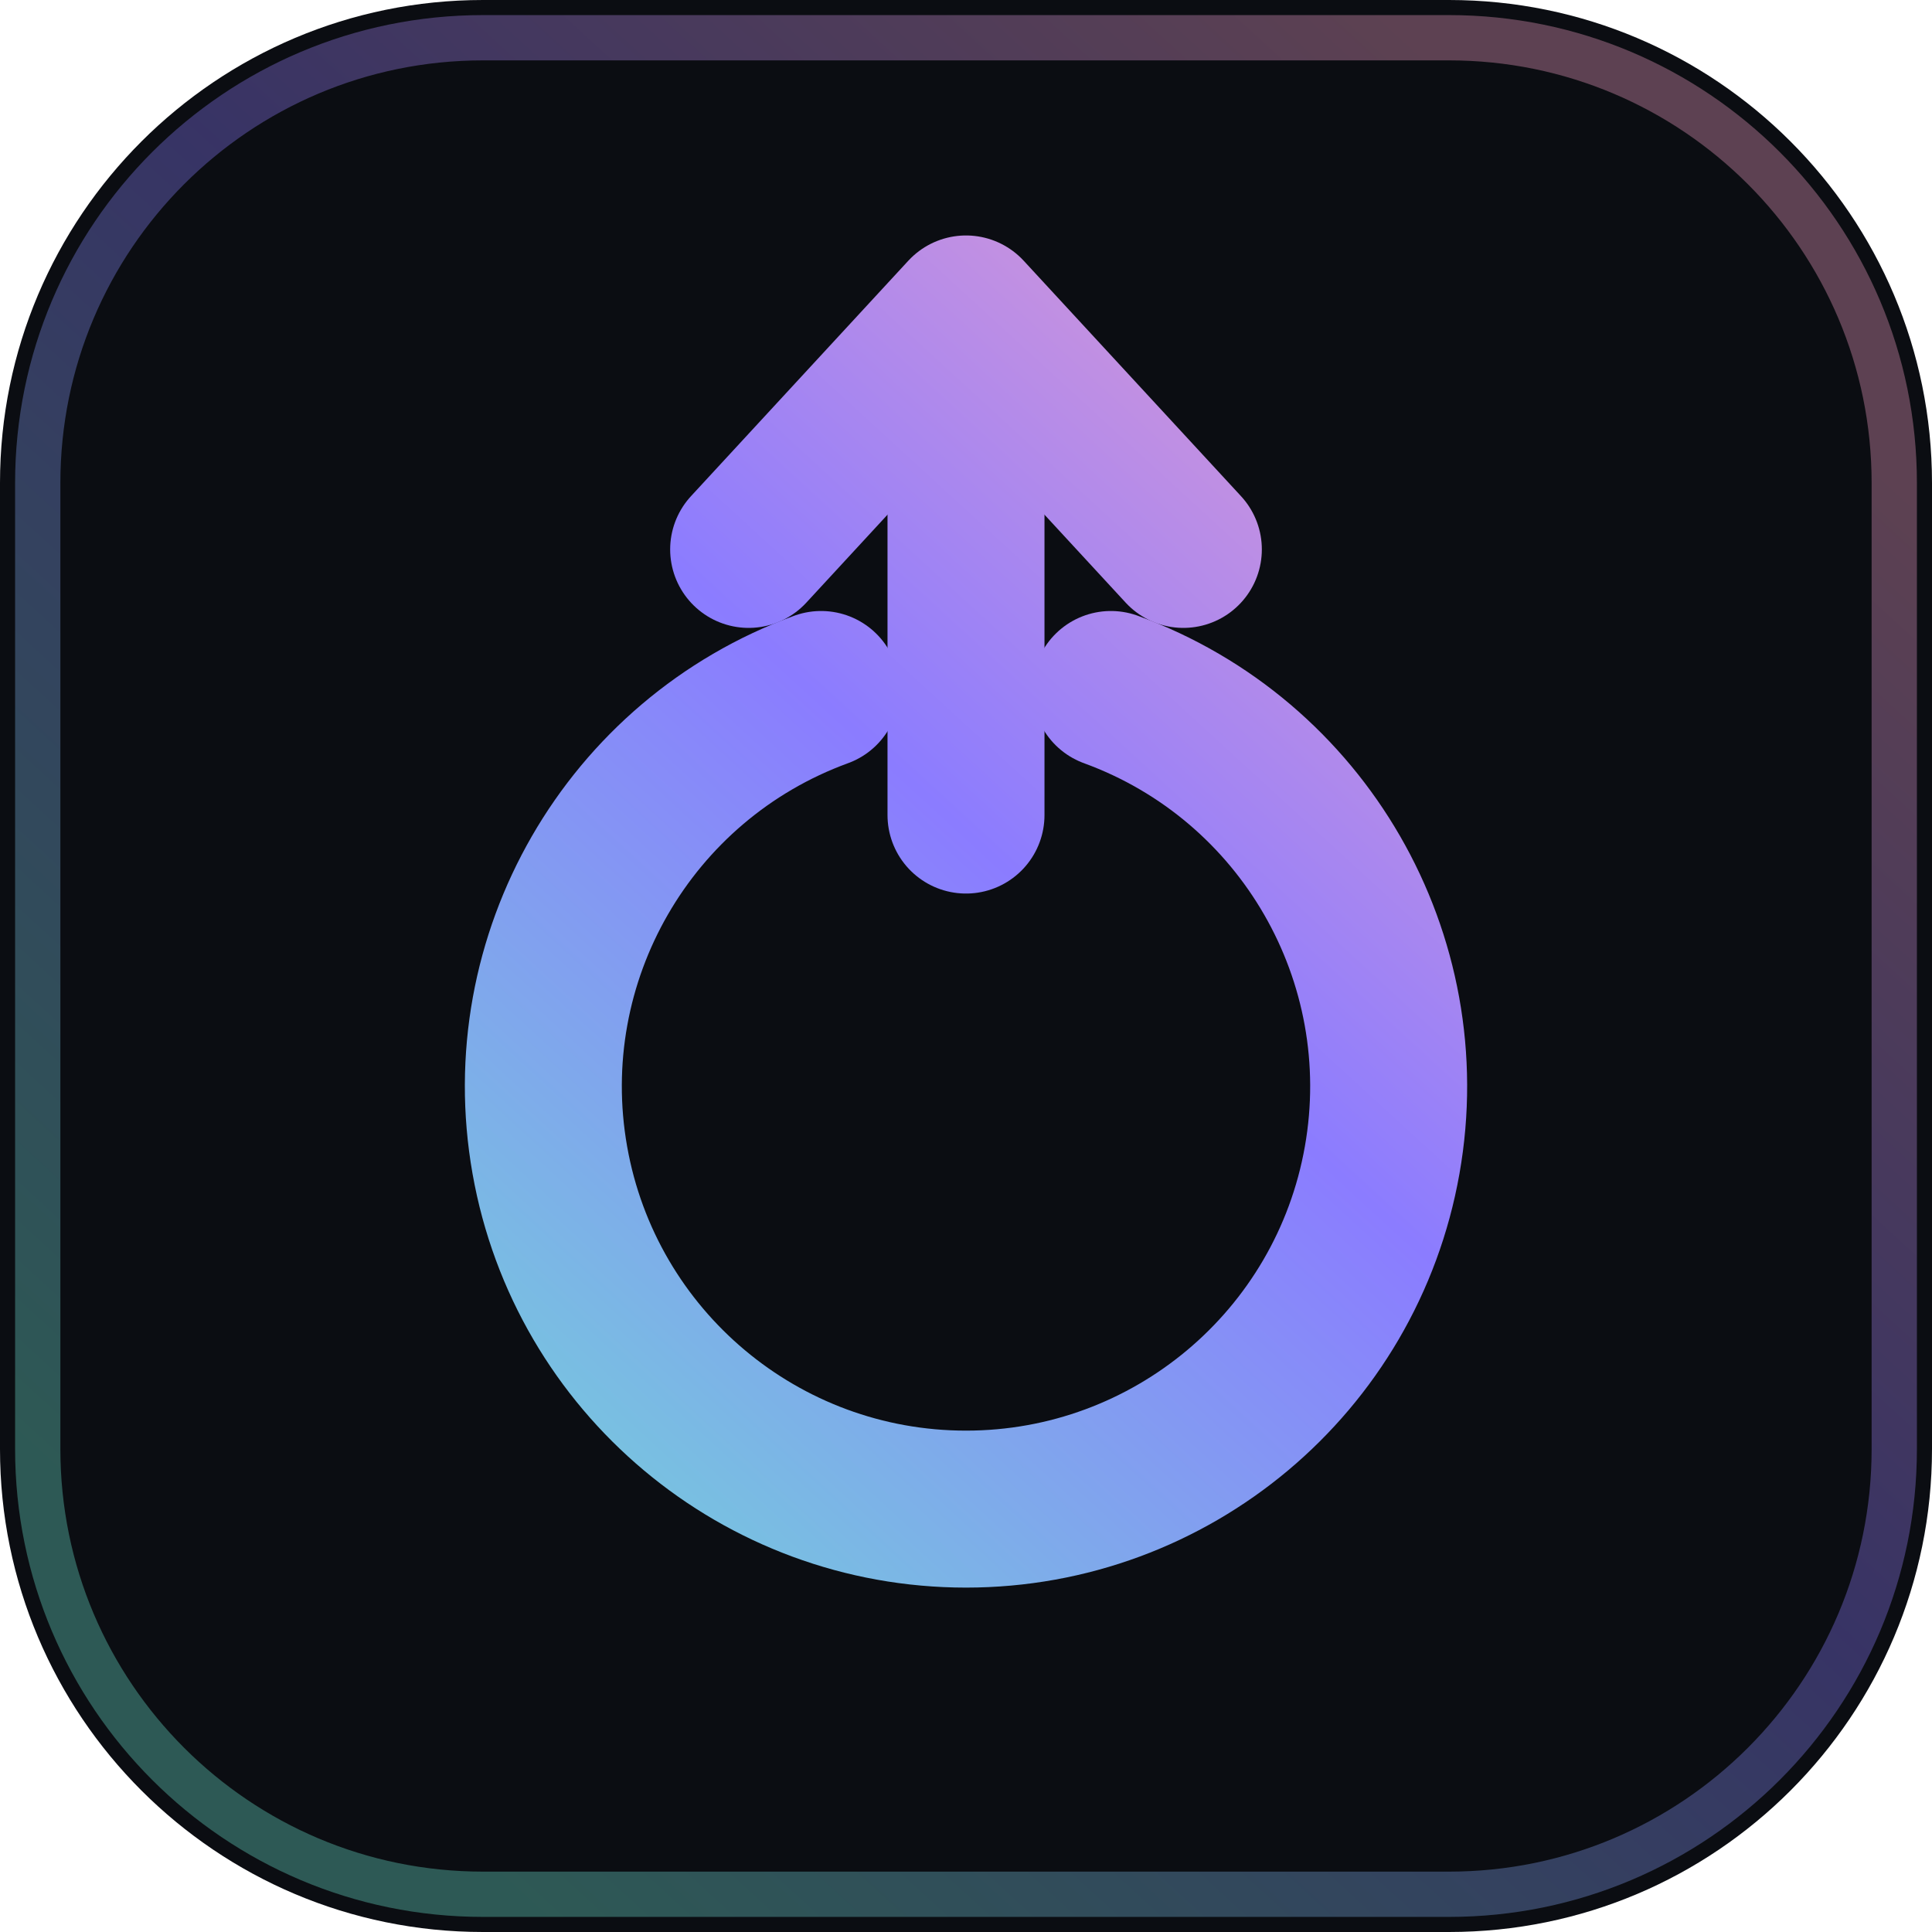
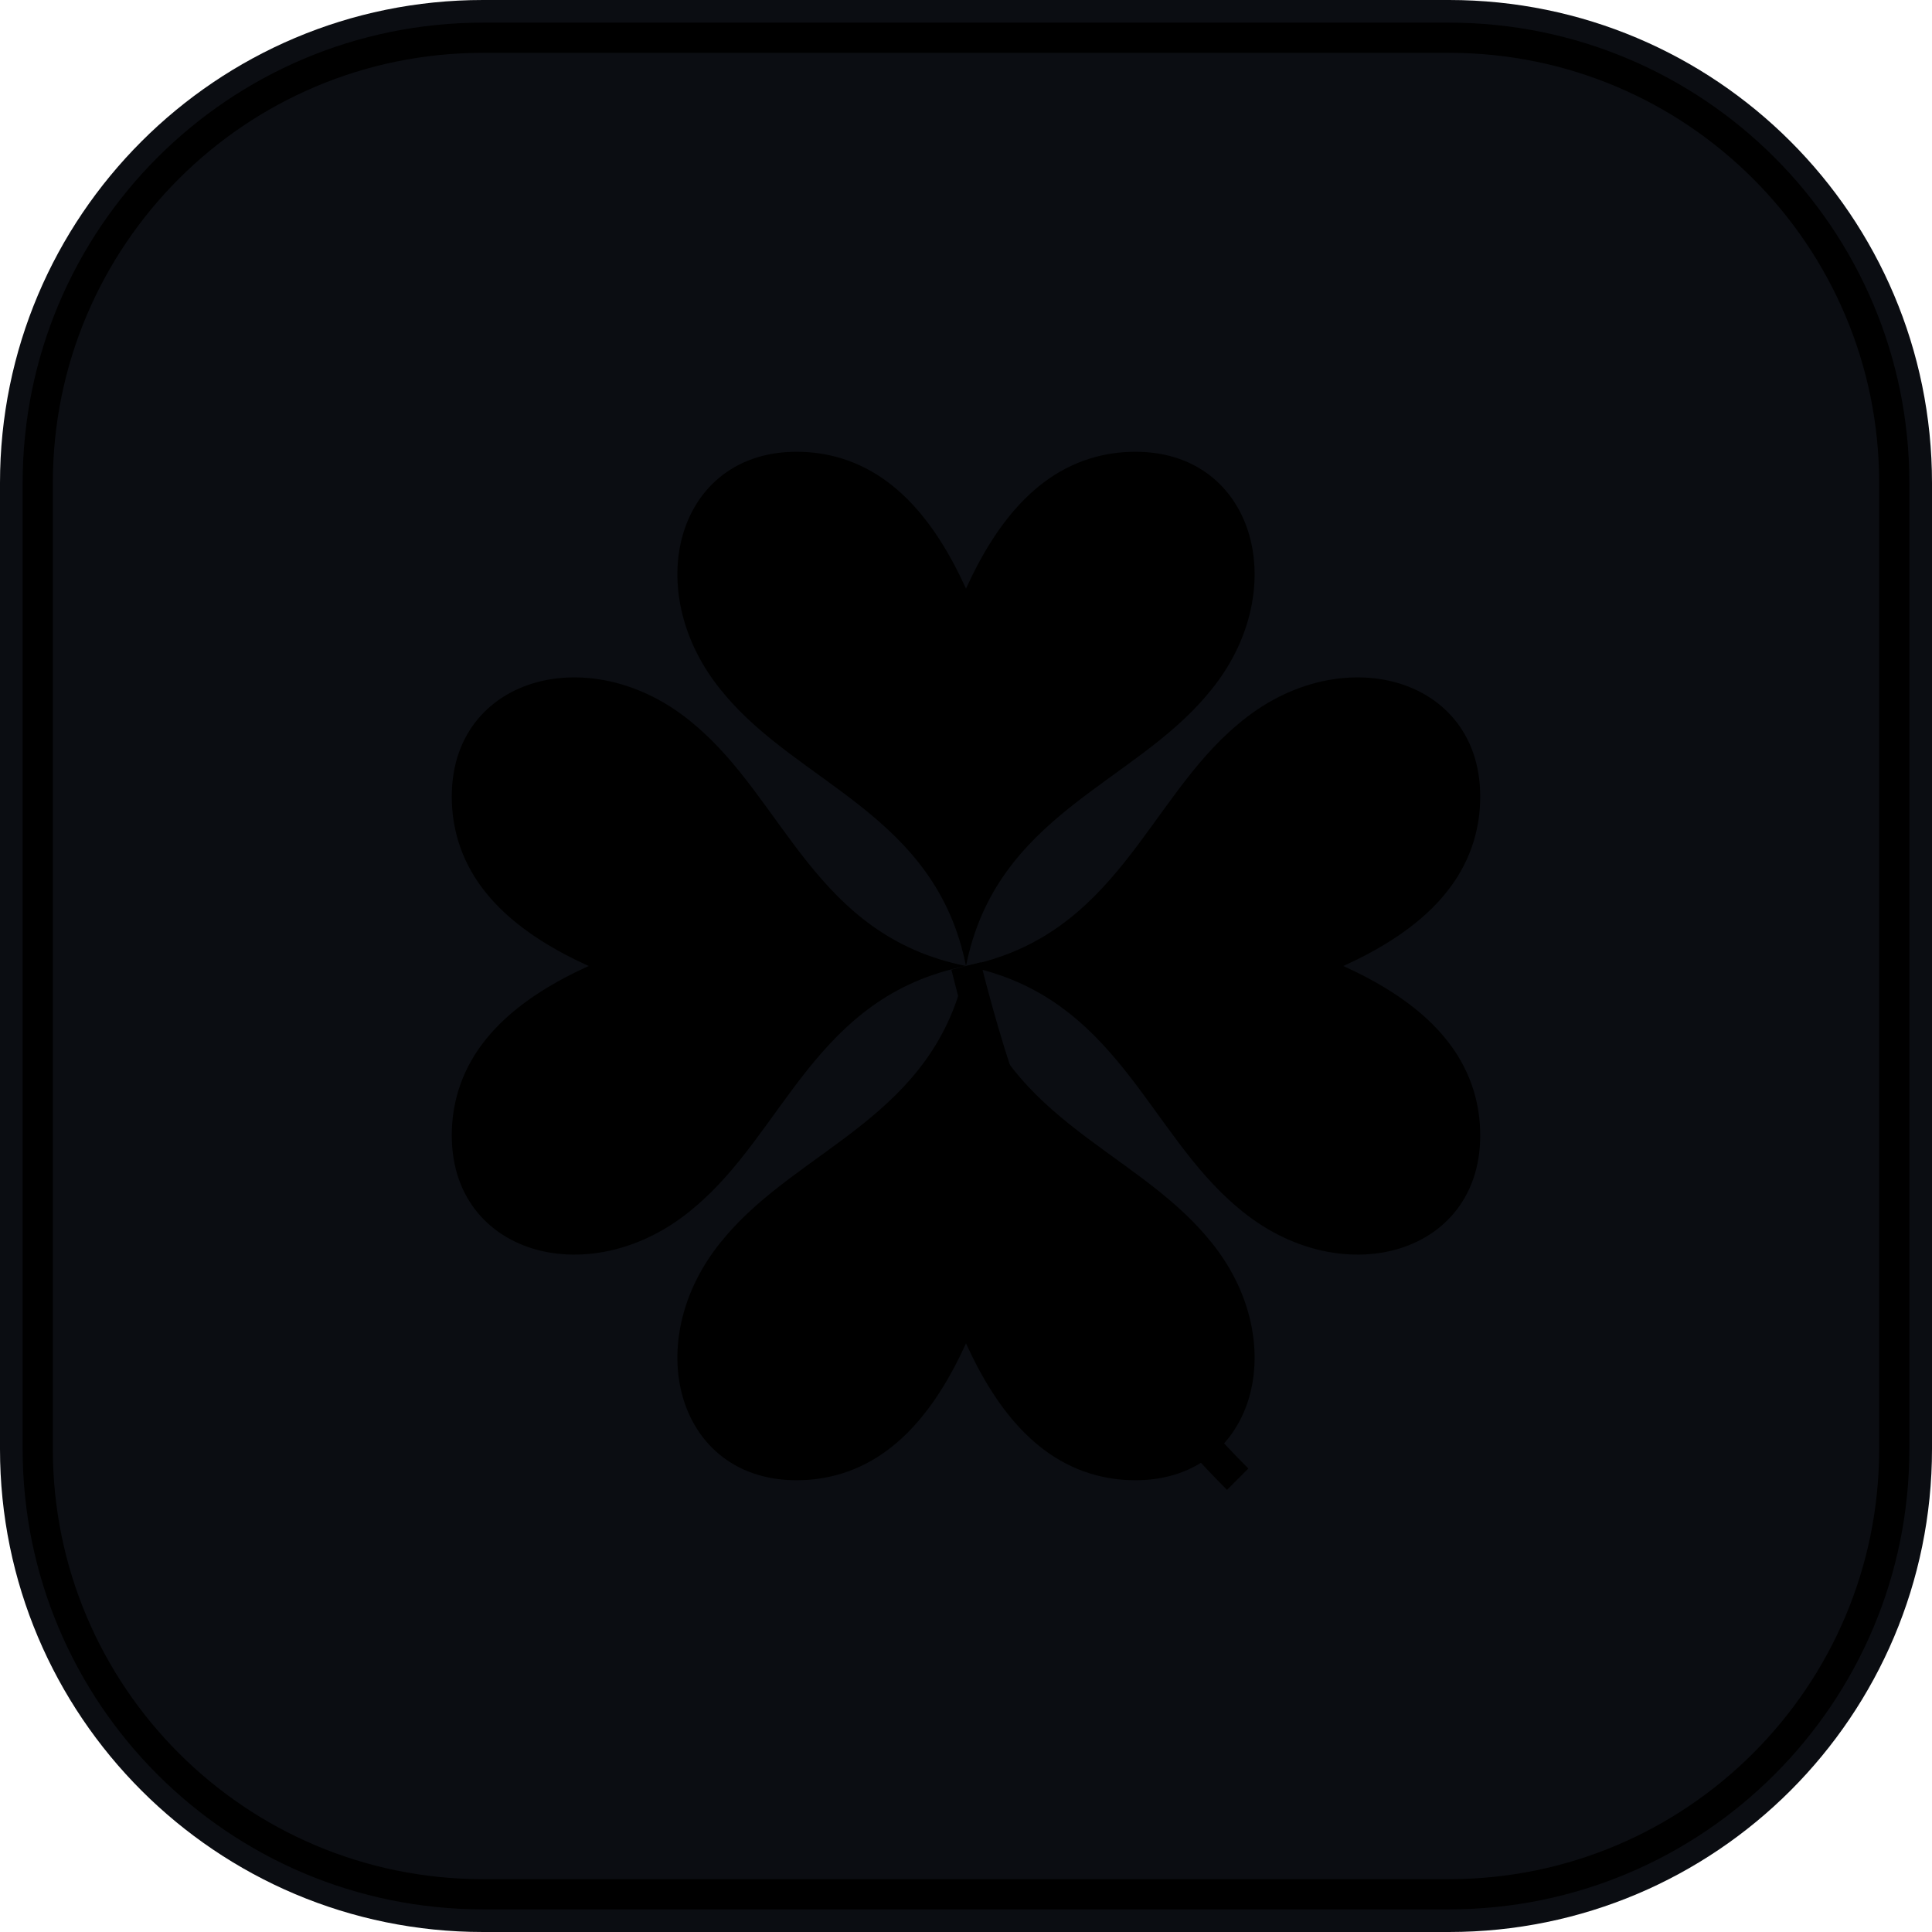
<svg xmlns="http://www.w3.org/2000/svg" width="64" height="64" viewBox="0 0 64 64" fill="none">
  <defs>
-     <linearGradient id="og" x1="10" y1="56" x2="54" y2="8" gradientUnits="userSpaceOnUse">
-       <stop stop-color="#6ee7d0" />
-       <stop offset="0.55" stop-color="#8b7cff" />
-       <stop offset="1" stop-color="#f5a3c7" />
+     <linearGradient id="orire-gradient" x1="10" y1="56" x2="54" y2="8" gradientUnits="userSpaceOnUse">
+       <stop stopColor="#6ee7d0" />
+       <stop offset="0.55" stopColor="#8b7cff" />
+       <stop offset="1" stopColor="#f5a3c7" />
    </linearGradient>
  </defs>
  <rect width="64" height="64" rx="16" fill="#0b0d12" />
-   <rect x="1.25" y="1.25" width="61.5" height="61.5" rx="14.75" fill="none" stroke="url(#og)" stroke-opacity="0.35" stroke-width="1.5" />
-   <path d="M36.8 22.84 A14 14 0 1 1 27.2 22.84" fill="none" stroke="url(#og)" stroke-width="5.2" stroke-linecap="round" />
-   <path d="M32 27 L32 11" stroke="url(#og)" stroke-width="5.2" stroke-linecap="round" />
-   <path d="M24.8 18.2 L32 10.4 L39.2 18.2" fill="none" stroke="url(#og)" stroke-width="5.2" stroke-linecap="round" stroke-linejoin="round" />
+   <rect x="1.25" y="1.25" width="61.5" height="61.5" rx="14.75" fill="none" stroke="url(#orire-gradient)" strokeOpacity="0.35" strokeWidth="1.5" />
+   <g fill="url(#orire-gradient)">
+     <path d="M32 32 C 31 27 26.5 26 24 23 C 21 19.5 22.5 14.5 27 15 C 29.5 15.3 31 17.3 32 19.5 C 33 17.3 34.5 15.3 37 15 C 41.5 14.5 43 19.5 40 23 C 37.5 26 33 27 32 32 Z" />
+     <path d="M32 32 C 31 27 26.5 26 24 23 C 21 19.5 22.5 14.5 27 15 C 29.5 15.3 31 17.3 32 19.5 C 33 17.3 34.5 15.3 37 15 C 41.5 14.5 43 19.5 40 23 C 37.5 26 33 27 32 32 Z" transform="rotate(90 32 32)" />
+     <path d="M32 32 C 31 27 26.5 26 24 23 C 21 19.5 22.5 14.5 27 15 C 29.5 15.3 31 17.3 32 19.5 C 33 17.3 34.5 15.3 37 15 C 41.5 14.5 43 19.5 40 23 C 37.5 26 33 27 32 32 Z" transform="rotate(180 32 32)" />
+     <path d="M32 32 C 31 27 26.5 26 24 23 C 21 19.5 22.5 14.5 27 15 C 29.5 15.3 31 17.3 32 19.5 C 33 17.3 34.5 15.3 37 15 C 41.5 14.5 43 19.5 40 23 C 37.5 26 33 27 32 32 Z" transform="rotate(270 32 32)" />
+   </g>
+   <path d="M32 32 C 34 40 37 45 41 49" fill="none" stroke="url(#orire-gradient)" strokeWidth="3" strokeLinecap="round" />
</svg>
